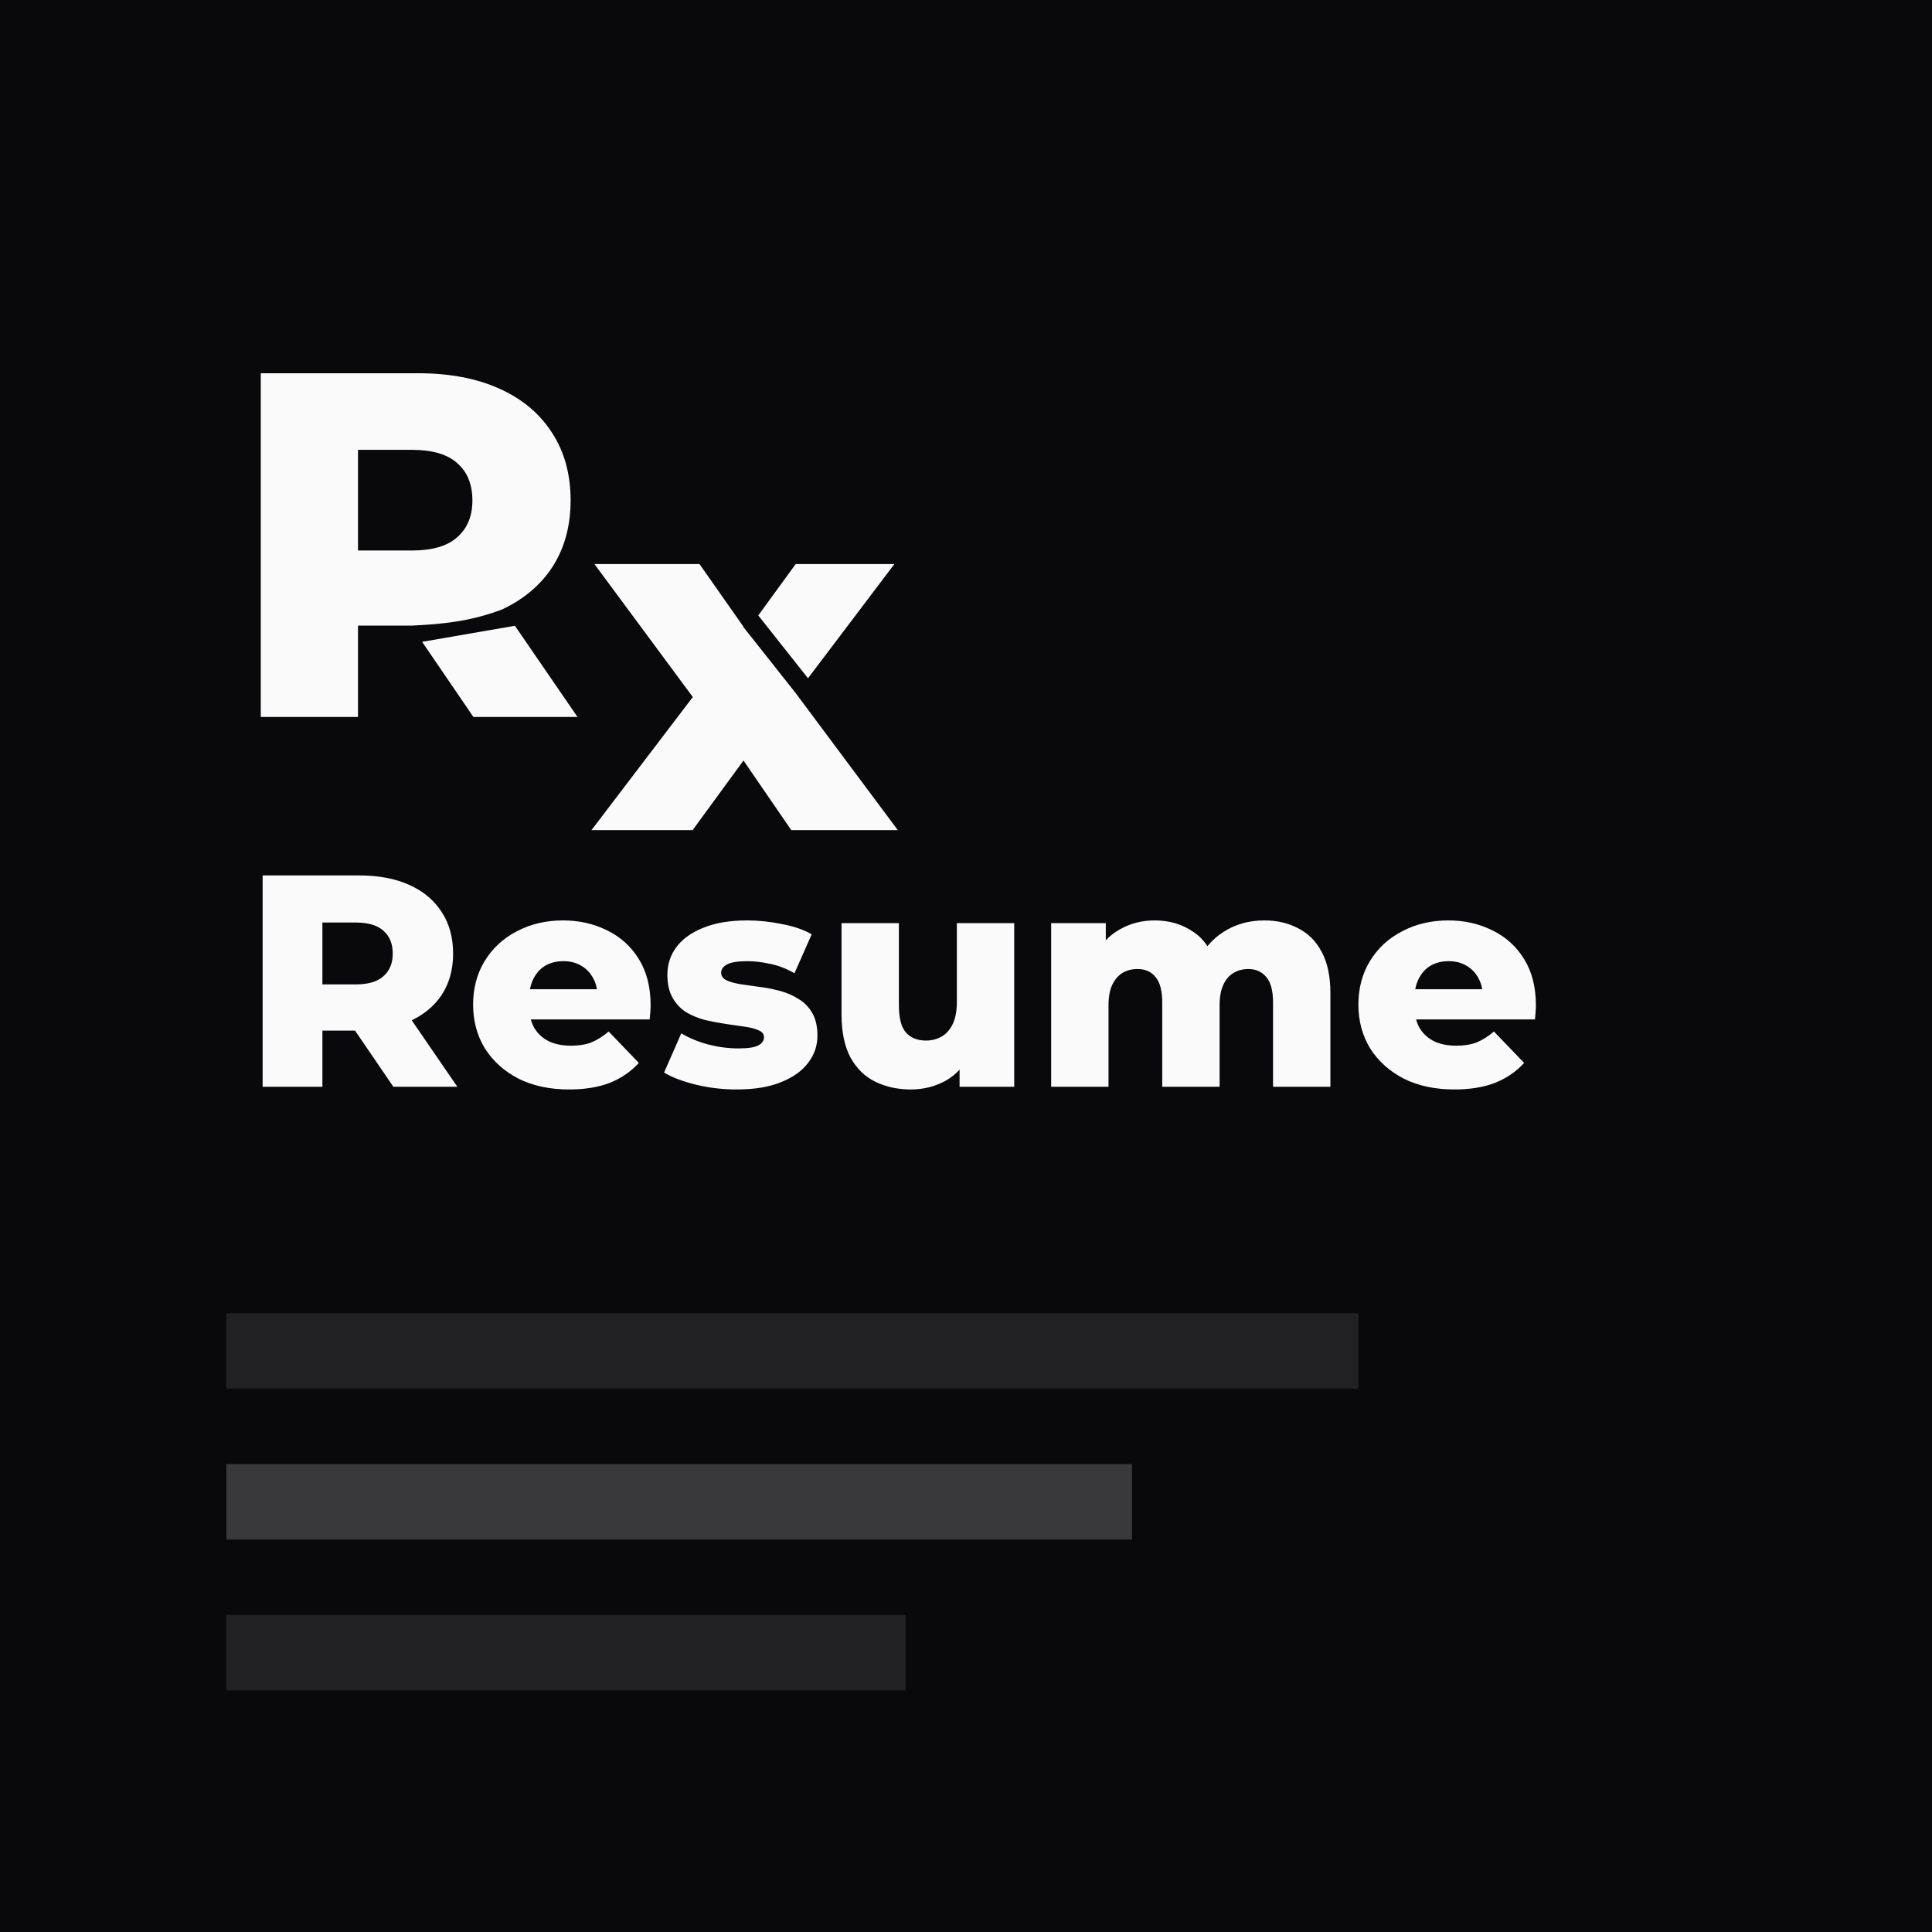
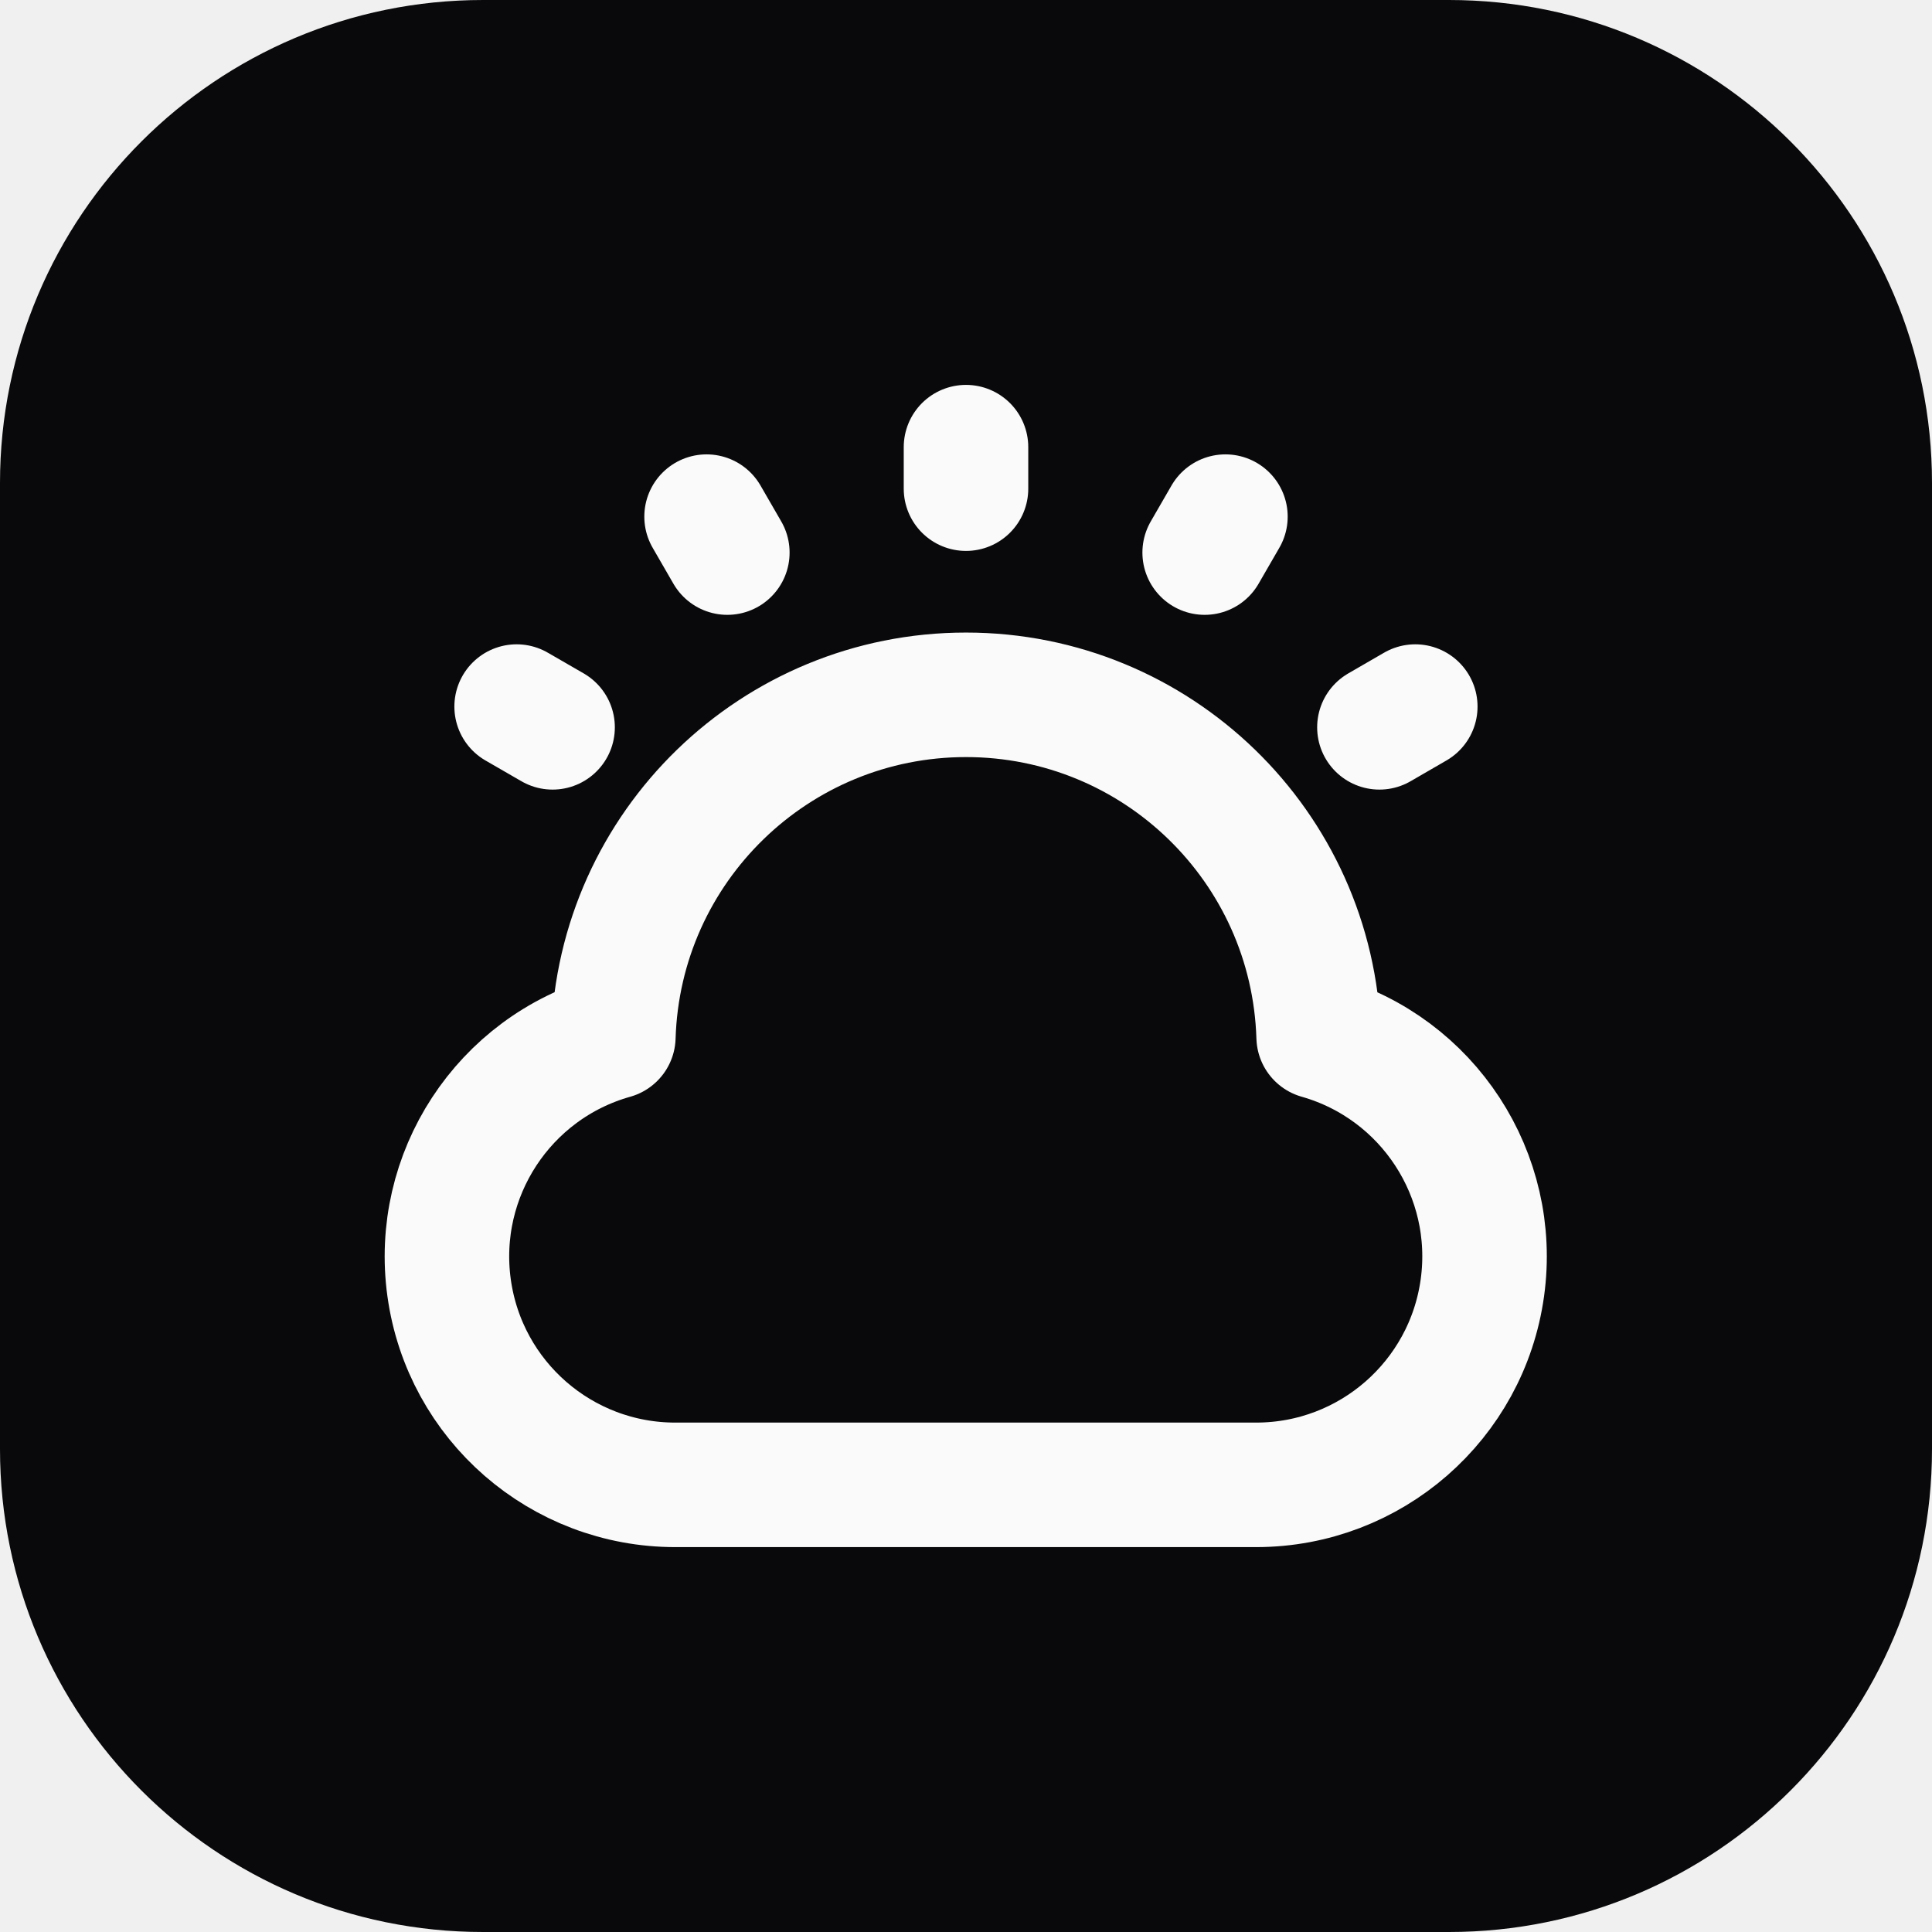
- <svg xmlns="http://www.w3.org/2000/svg" width="512" height="512" viewBox="0 0 512 512" fill="none">
-   <rect width="512" height="512" fill="#09090B" />
-   <path fill-rule="evenodd" clip-rule="evenodd" d="M183.603 184.722L156.74 220H183.545L197.032 201.54L209.701 220H237.938L211.008 183.874L211.014 183.866L210.81 183.608L205.927 177.44L197.895 167.292L197.882 167.31L197.669 167.007L196.926 166.068L196.98 166.025L185.367 149.472H157.52L183.603 184.722ZM200.951 163.096L214.129 179.747L237.027 149.472H210.872L200.951 163.096Z" fill="#FAFAFA" />
-   <path fill-rule="evenodd" clip-rule="evenodd" d="M69.109 98.912V190H94.874V165.797H108.938L108.938 165.797C108.943 165.797 108.948 165.797 108.953 165.797C118.377 165.381 125.285 164.448 133.094 161.494C133.195 161.455 133.296 161.417 133.397 161.378L133.382 161.356C138.893 158.705 143.19 155.066 146.273 150.442C149.569 145.41 151.218 139.468 151.218 132.615C151.218 125.675 149.569 119.689 146.273 114.658C142.976 109.539 138.292 105.636 132.219 102.946C126.234 100.257 119.077 98.912 110.749 98.912H69.109ZM136.456 165.836L111.867 170.09L125.453 190H153.039L136.456 165.836ZM94.874 145.888H109.187C114.566 145.888 118.556 144.716 121.159 142.374C123.848 140.032 125.193 136.779 125.193 132.615C125.193 128.364 123.848 125.068 121.159 122.725C118.556 120.383 114.566 119.212 109.187 119.212H94.874V145.888Z" fill="#FAFAFA" />
-   <path d="M69.6 288V232H95.2C100.32 232 104.72 232.827 108.4 234.48C112.133 236.133 115.013 238.533 117.04 241.68C119.067 244.773 120.08 248.453 120.08 252.72C120.08 256.933 119.067 260.587 117.04 263.68C115.013 266.72 112.133 269.067 108.4 270.72C104.72 272.32 100.32 273.12 95.2 273.12H78.4L85.44 266.48V288H69.6ZM104.24 288L90.32 267.6H107.2L121.2 288H104.24ZM85.44 268.16L78.4 260.88H94.24C97.547 260.88 100 260.16 101.6 258.72C103.253 257.28 104.08 255.28 104.08 252.72C104.08 250.107 103.253 248.08 101.6 246.64C100 245.2 97.547 244.48 94.24 244.48H78.4L85.44 237.2V268.16ZM150.819 288.72C145.699 288.72 141.219 287.76 137.379 285.84C133.592 283.867 130.632 281.2 128.499 277.84C126.419 274.427 125.379 270.56 125.379 266.24C125.379 261.92 126.392 258.08 128.419 254.72C130.499 251.307 133.352 248.667 136.979 246.8C140.605 244.88 144.685 243.92 149.219 243.92C153.485 243.92 157.379 244.8 160.899 246.56C164.419 248.267 167.219 250.8 169.299 254.16C171.379 257.52 172.419 261.6 172.419 266.4C172.419 266.933 172.392 267.547 172.339 268.24C172.285 268.933 172.232 269.573 172.179 270.16H137.859V262.16H164.099L158.339 264.4C158.392 262.427 158.019 260.72 157.219 259.28C156.472 257.84 155.405 256.72 154.019 255.92C152.685 255.12 151.112 254.72 149.299 254.72C147.485 254.72 145.885 255.12 144.499 255.92C143.165 256.72 142.125 257.867 141.379 259.36C140.632 260.8 140.259 262.507 140.259 264.48V266.8C140.259 268.933 140.685 270.773 141.539 272.32C142.445 273.867 143.725 275.067 145.379 275.92C147.032 276.72 149.005 277.12 151.299 277.12C153.432 277.12 155.245 276.827 156.739 276.24C158.285 275.6 159.805 274.64 161.299 273.36L169.299 281.68C167.219 283.973 164.659 285.733 161.619 286.96C158.579 288.133 154.979 288.72 150.819 288.72ZM195.187 288.72C191.507 288.72 187.907 288.293 184.387 287.44C180.92 286.587 178.12 285.52 175.987 284.24L180.547 273.84C182.574 275.067 184.947 276.053 187.667 276.8C190.387 277.493 193.054 277.84 195.667 277.84C198.227 277.84 199.987 277.573 200.947 277.04C201.96 276.507 202.467 275.787 202.467 274.88C202.467 274.027 201.987 273.413 201.027 273.04C200.12 272.613 198.894 272.293 197.347 272.08C195.854 271.867 194.2 271.627 192.387 271.36C190.574 271.093 188.734 270.747 186.867 270.32C185.054 269.84 183.374 269.147 181.827 268.24C180.334 267.28 179.134 266 178.227 264.4C177.32 262.8 176.867 260.773 176.867 258.32C176.867 255.547 177.667 253.093 179.267 250.96C180.92 248.773 183.32 247.067 186.467 245.84C189.614 244.56 193.454 243.92 197.987 243.92C201.027 243.92 204.094 244.24 207.187 244.88C210.334 245.467 212.974 246.373 215.107 247.6L210.547 257.92C208.414 256.693 206.28 255.867 204.147 255.44C202.014 254.96 199.987 254.72 198.067 254.72C195.507 254.72 193.694 255.013 192.627 255.6C191.614 256.187 191.107 256.907 191.107 257.76C191.107 258.613 191.56 259.28 192.467 259.76C193.374 260.187 194.574 260.533 196.067 260.8C197.614 261.013 199.294 261.253 201.107 261.52C202.92 261.733 204.734 262.08 206.547 262.56C208.414 263.04 210.094 263.76 211.587 264.72C213.134 265.627 214.36 266.88 215.267 268.48C216.174 270.027 216.627 272.027 216.627 274.48C216.627 277.147 215.8 279.547 214.147 281.68C212.547 283.813 210.147 285.52 206.947 286.8C203.8 288.08 199.88 288.72 195.187 288.72ZM241.417 288.72C237.897 288.72 234.724 288.027 231.897 286.64C229.124 285.253 226.937 283.093 225.337 280.16C223.79 277.173 223.017 273.413 223.017 268.88V244.64H238.217V266.4C238.217 269.76 238.83 272.16 240.057 273.6C241.337 275.04 243.124 275.76 245.417 275.76C246.91 275.76 248.27 275.413 249.497 274.72C250.724 274.027 251.71 272.933 252.457 271.44C253.204 269.893 253.577 267.92 253.577 265.52V244.64H268.777V288H254.297V275.76L257.097 279.2C255.604 282.4 253.444 284.8 250.617 286.4C247.79 287.947 244.724 288.72 241.417 288.72ZM335.048 243.92C338.408 243.92 341.394 244.613 344.008 246C346.674 247.333 348.754 249.413 350.248 252.24C351.794 255.067 352.568 258.72 352.568 263.2V288H337.368V265.68C337.368 262.587 336.781 260.347 335.608 258.96C334.434 257.52 332.834 256.8 330.808 256.8C329.368 256.8 328.061 257.147 326.888 257.84C325.714 258.533 324.808 259.6 324.168 261.04C323.528 262.427 323.208 264.24 323.208 266.48V288H308.008V265.68C308.008 262.587 307.421 260.347 306.248 258.96C305.128 257.52 303.528 256.8 301.448 256.8C299.954 256.8 298.621 257.147 297.448 257.84C296.328 258.533 295.421 259.6 294.728 261.04C294.088 262.427 293.768 264.24 293.768 266.48V288H278.568V244.64H293.048V256.72L290.168 253.28C291.768 250.187 293.954 247.867 296.728 246.32C299.501 244.72 302.594 243.92 306.008 243.92C309.901 243.92 313.314 244.933 316.248 246.96C319.234 248.933 321.234 252.027 322.248 256.24L317.288 255.2C318.834 251.68 321.154 248.933 324.248 246.96C327.394 244.933 330.994 243.92 335.048 243.92ZM385.428 288.72C380.308 288.72 375.828 287.76 371.988 285.84C368.201 283.867 365.241 281.2 363.108 277.84C361.028 274.427 359.988 270.56 359.988 266.24C359.988 261.92 361.001 258.08 363.028 254.72C365.108 251.307 367.961 248.667 371.588 246.8C375.215 244.88 379.295 243.92 383.828 243.92C388.095 243.92 391.988 244.8 395.508 246.56C399.028 248.267 401.828 250.8 403.908 254.16C405.988 257.52 407.028 261.6 407.028 266.4C407.028 266.933 407.001 267.547 406.948 268.24C406.895 268.933 406.841 269.573 406.788 270.16H372.468V262.16H398.708L392.948 264.4C393.001 262.427 392.628 260.72 391.828 259.28C391.081 257.84 390.015 256.72 388.628 255.92C387.295 255.12 385.721 254.72 383.908 254.72C382.095 254.72 380.495 255.12 379.108 255.92C377.775 256.72 376.735 257.867 375.988 259.36C375.241 260.8 374.868 262.507 374.868 264.48V266.8C374.868 268.933 375.295 270.773 376.148 272.32C377.055 273.867 378.335 275.067 379.988 275.92C381.641 276.72 383.615 277.12 385.908 277.12C388.041 277.12 389.855 276.827 391.348 276.24C392.895 275.6 394.415 274.64 395.908 273.36L403.908 281.68C401.828 283.973 399.268 285.733 396.228 286.96C393.188 288.133 389.588 288.72 385.428 288.72Z" fill="#FAFAFA" />
-   <line opacity="0.1" x1="60" y1="358" x2="360" y2="358" stroke="#FAFAFA" stroke-width="20" stroke-miterlimit="16" />
-   <line opacity="0.2" x1="60" y1="398" x2="300" y2="398" stroke="#FAFAFA" stroke-width="20" stroke-miterlimit="16" />
-   <line opacity="0.1" x1="60" y1="438" x2="240" y2="438" stroke="#FAFAFA" stroke-width="20" stroke-miterlimit="16" />
+ <svg xmlns="http://www.w3.org/2000/svg" xmlns:xlink="http://www.w3.org/1999/xlink" width="512" height="512" viewBox="0 0 512 512" fill="none" class="">
+   <rect id="_r_9_" width="512" height="512" x="0" y="0" rx="128" fill="#09090B" stroke="#FFFFFF" stroke-width="0" stroke-opacity="100%" paint-order="stroke" />
+   <clipPath id="clip">
+     <use xlink:href="#_r_9_" />
+   </clipPath>
+   <defs>
+     <linearGradient id="_r_a_" gradientUnits="userSpaceOnUse" gradientTransform="rotate(45)" style="transform-origin: center center;">
+       <stop stop-color="#09090B" />
+       <stop offset="1" stop-color="#000000" />
+     </linearGradient>
+     <radialGradient id="_r_b_" cx="0" cy="0" r="1" gradientUnits="userSpaceOnUse" gradientTransform="translate(256) rotate(90) scale(512)">
+       <stop stop-color="white" />
+       <stop offset="1" stop-color="white" stop-opacity="0" />
+     </radialGradient>
+   </defs>
+   <svg fill="none" viewBox="0 0 16 16" width="352" height="352" x="80" y="80" alignment-baseline="middle" style="color: rgb(250, 250, 250); width: 352px; height: 352px;">
+     <path stroke="currentColor" stroke-linecap="round" stroke-linejoin="round" stroke-width="1.5" d="m12.98 5.125.432-.25m-2.287-2.288-.25.433M8 1.75v.5m-3.125.337.25.433M2.587 4.875l.433.25M4.5 14.25a2.75 2.75 0 0 1-.748-5.397 4.25 4.25 0 0 1 8.496 0 2.751 2.751 0 0 1-.748 5.397h-7Z" />
+   </svg>
</svg>
